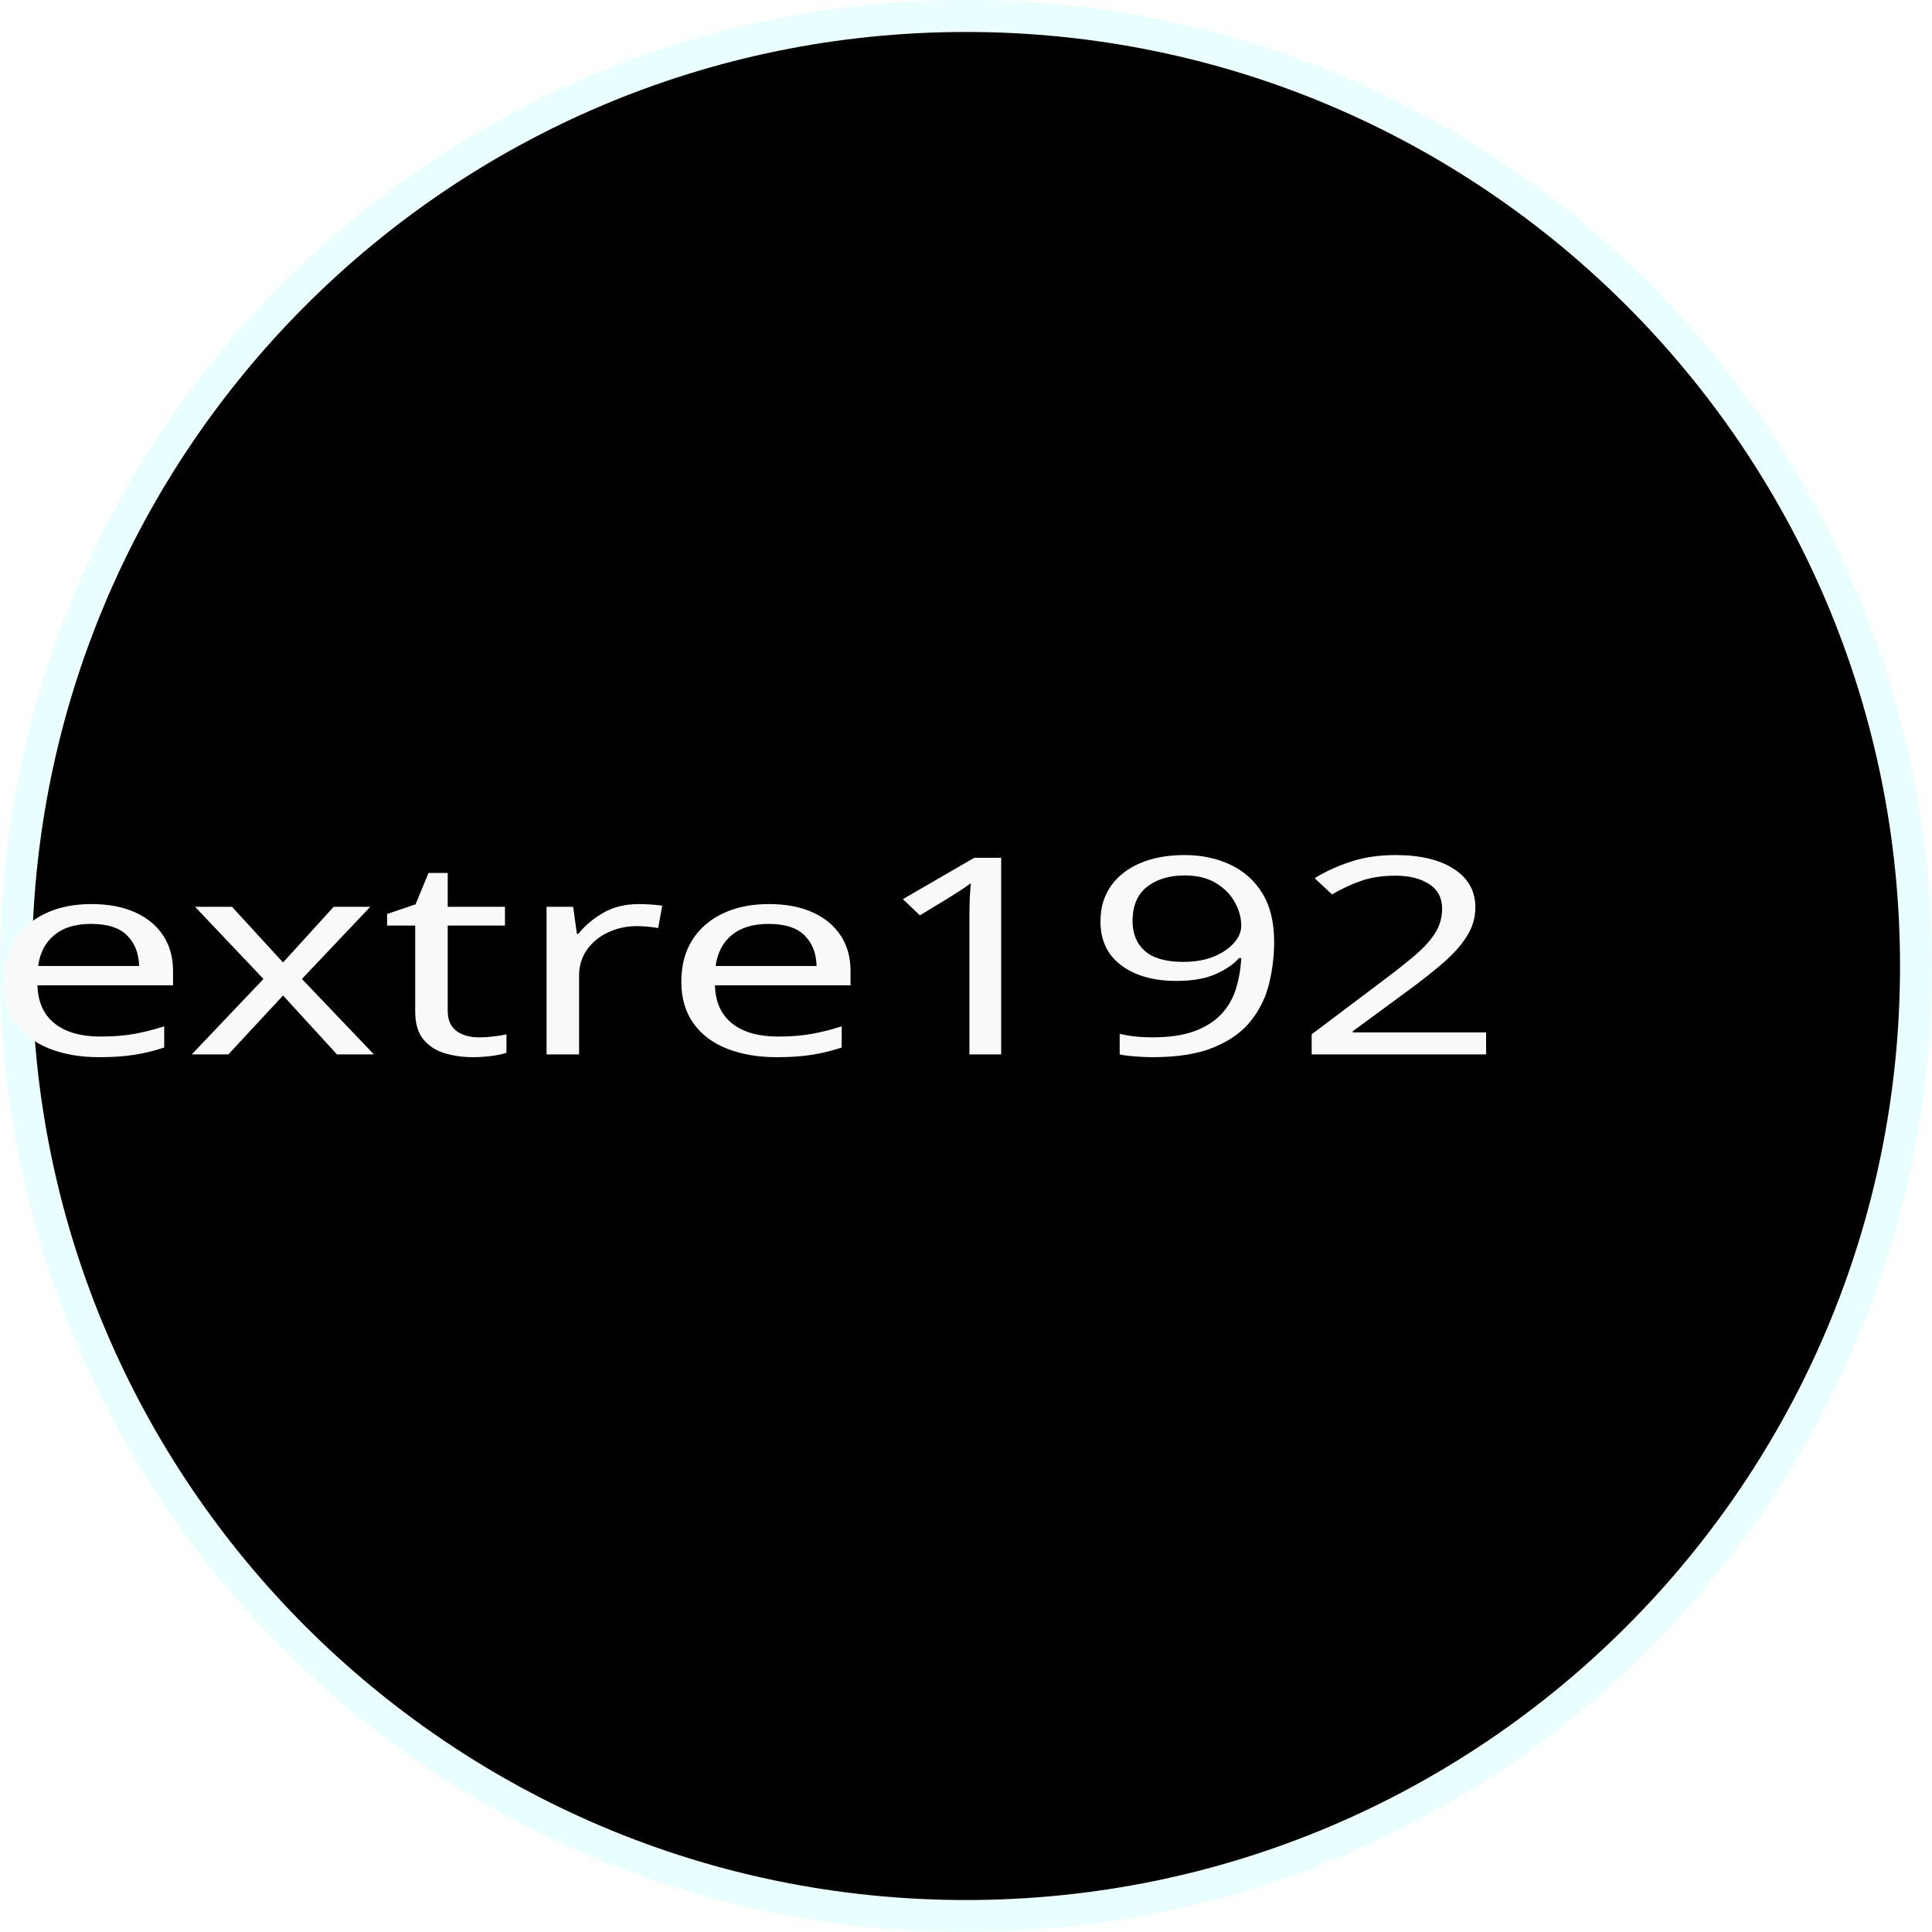
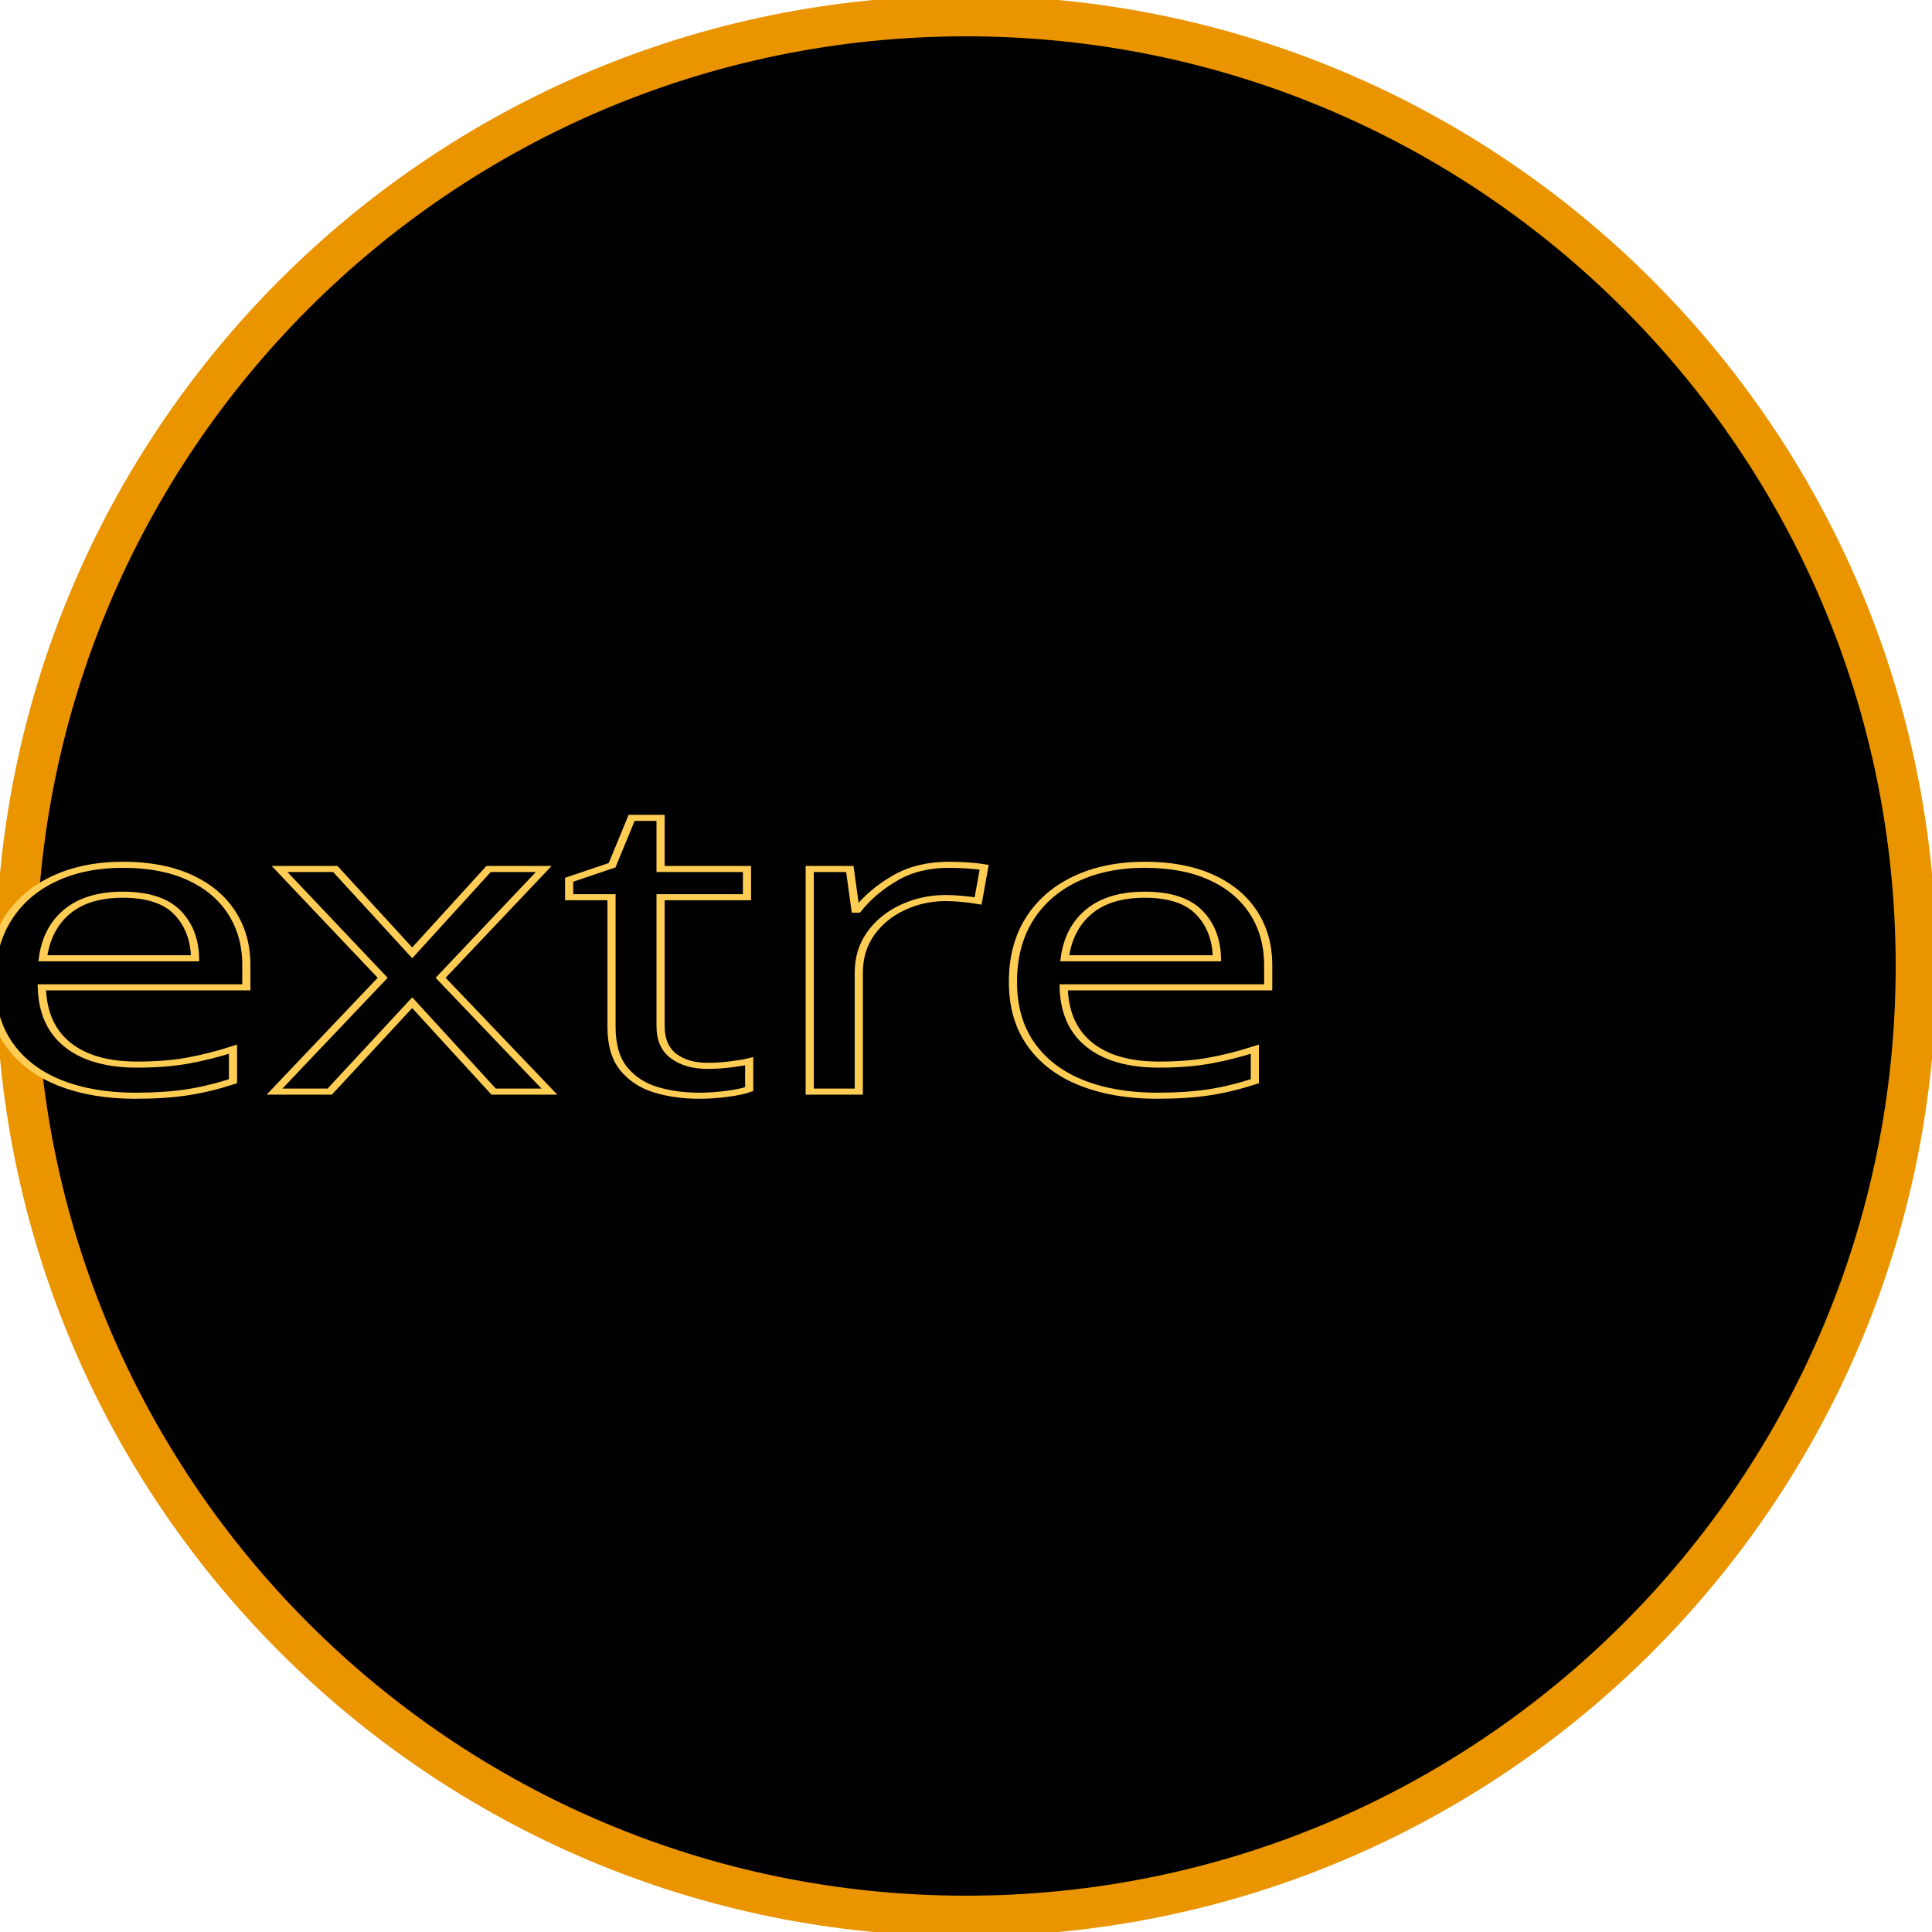
<svg xmlns="http://www.w3.org/2000/svg" width="155.034mm" height="155.034mm" viewBox="0 0 585.955 585.955" version="1.1" id="svg1">
  <defs id="defs1">
    <linearGradient id="swatch2">
      <stop style="stop-color:#8686b8;stop-opacity:1;" offset="0" id="stop2" />
    </linearGradient>
  </defs>
  <g id="layer1" transform="translate(-121.8448,-289.4564)">
-     <g id="g4">
-       <circle style="fill:#000000;fill-opacity:1;stroke:#e9ffff;stroke-width:9.694;stroke-dasharray:none;stroke-opacity:1" id="path1" cx="414.823" cy="582.434" r="288.13" />
-       <text xml:space="preserve" style="font-style:normal;font-variant:normal;font-weight:600;font-stretch:normal;font-size:96.754px;font-family:Ubuntu;-inkscape-font-specification:'Ubuntu, Semi-Bold';font-variant-ligatures:normal;font-variant-caps:normal;font-variant-numeric:normal;font-variant-east-asian:normal;text-align:center;letter-spacing:0.151px;text-anchor:middle;fill:#f9f9f9;fill-opacity:1;stroke:none;stroke-width:14.656;stroke-dasharray:none;stroke-opacity:1" x="358.668" y="705.636" id="text4" transform="scale(1.158444,0.8632266)">
-         <tspan id="tspan4" x="358.744" y="705.636" style="font-style:normal;font-variant:normal;font-weight:normal;font-stretch:normal;font-size:96.754px;font-family:Ubuntu;-inkscape-font-specification:Ubuntu;letter-spacing:0.151px;fill:#f9f9f9;stroke-width:14.656" dy="0.151">dextre192</tspan>
+     <g id="g2">
+       <circle style="fill-opacity:1;stroke:#ea9400;stroke-width:12.34;stroke-dasharray:none;stroke-opacity:1" id="path1" cx="414.823" cy="582.434" r="288.13" />
+       <text xml:space="preserve" style="font-style:normal;font-variant:normal;font-weight:600;font-stretch:normal;font-size:145.932px;font-family:Ubuntu;-inkscape-font-specification:'Ubuntu, Semi-Bold';font-variant-ligatures:normal;font-variant-caps:normal;font-variant-numeric:normal;font-variant-east-asian:normal;text-align:center;letter-spacing:0.228px;text-anchor:middle;fill-opacity:1;stroke:#ffcd54;stroke-width:2.135;stroke-dasharray:none;stroke-opacity:1" x="358.112" y="718.615" id="text4" transform="scale(1.158444,0.8632266)">
+         <tspan id="tspan4" x="358.226" y="718.615" style="font-style:normal;font-variant:normal;font-weight:normal;font-stretch:normal;font-size:145.932px;font-family:Ubuntu;-inkscape-font-specification:Ubuntu;letter-spacing:0.228px;fill-opacity:1;stroke:#ffcd54;stroke-width:2.135;stroke-dasharray:none;stroke-opacity:1" dy="0.228">dextre</tspan>
      </text>
    </g>
  </g>
</svg>
